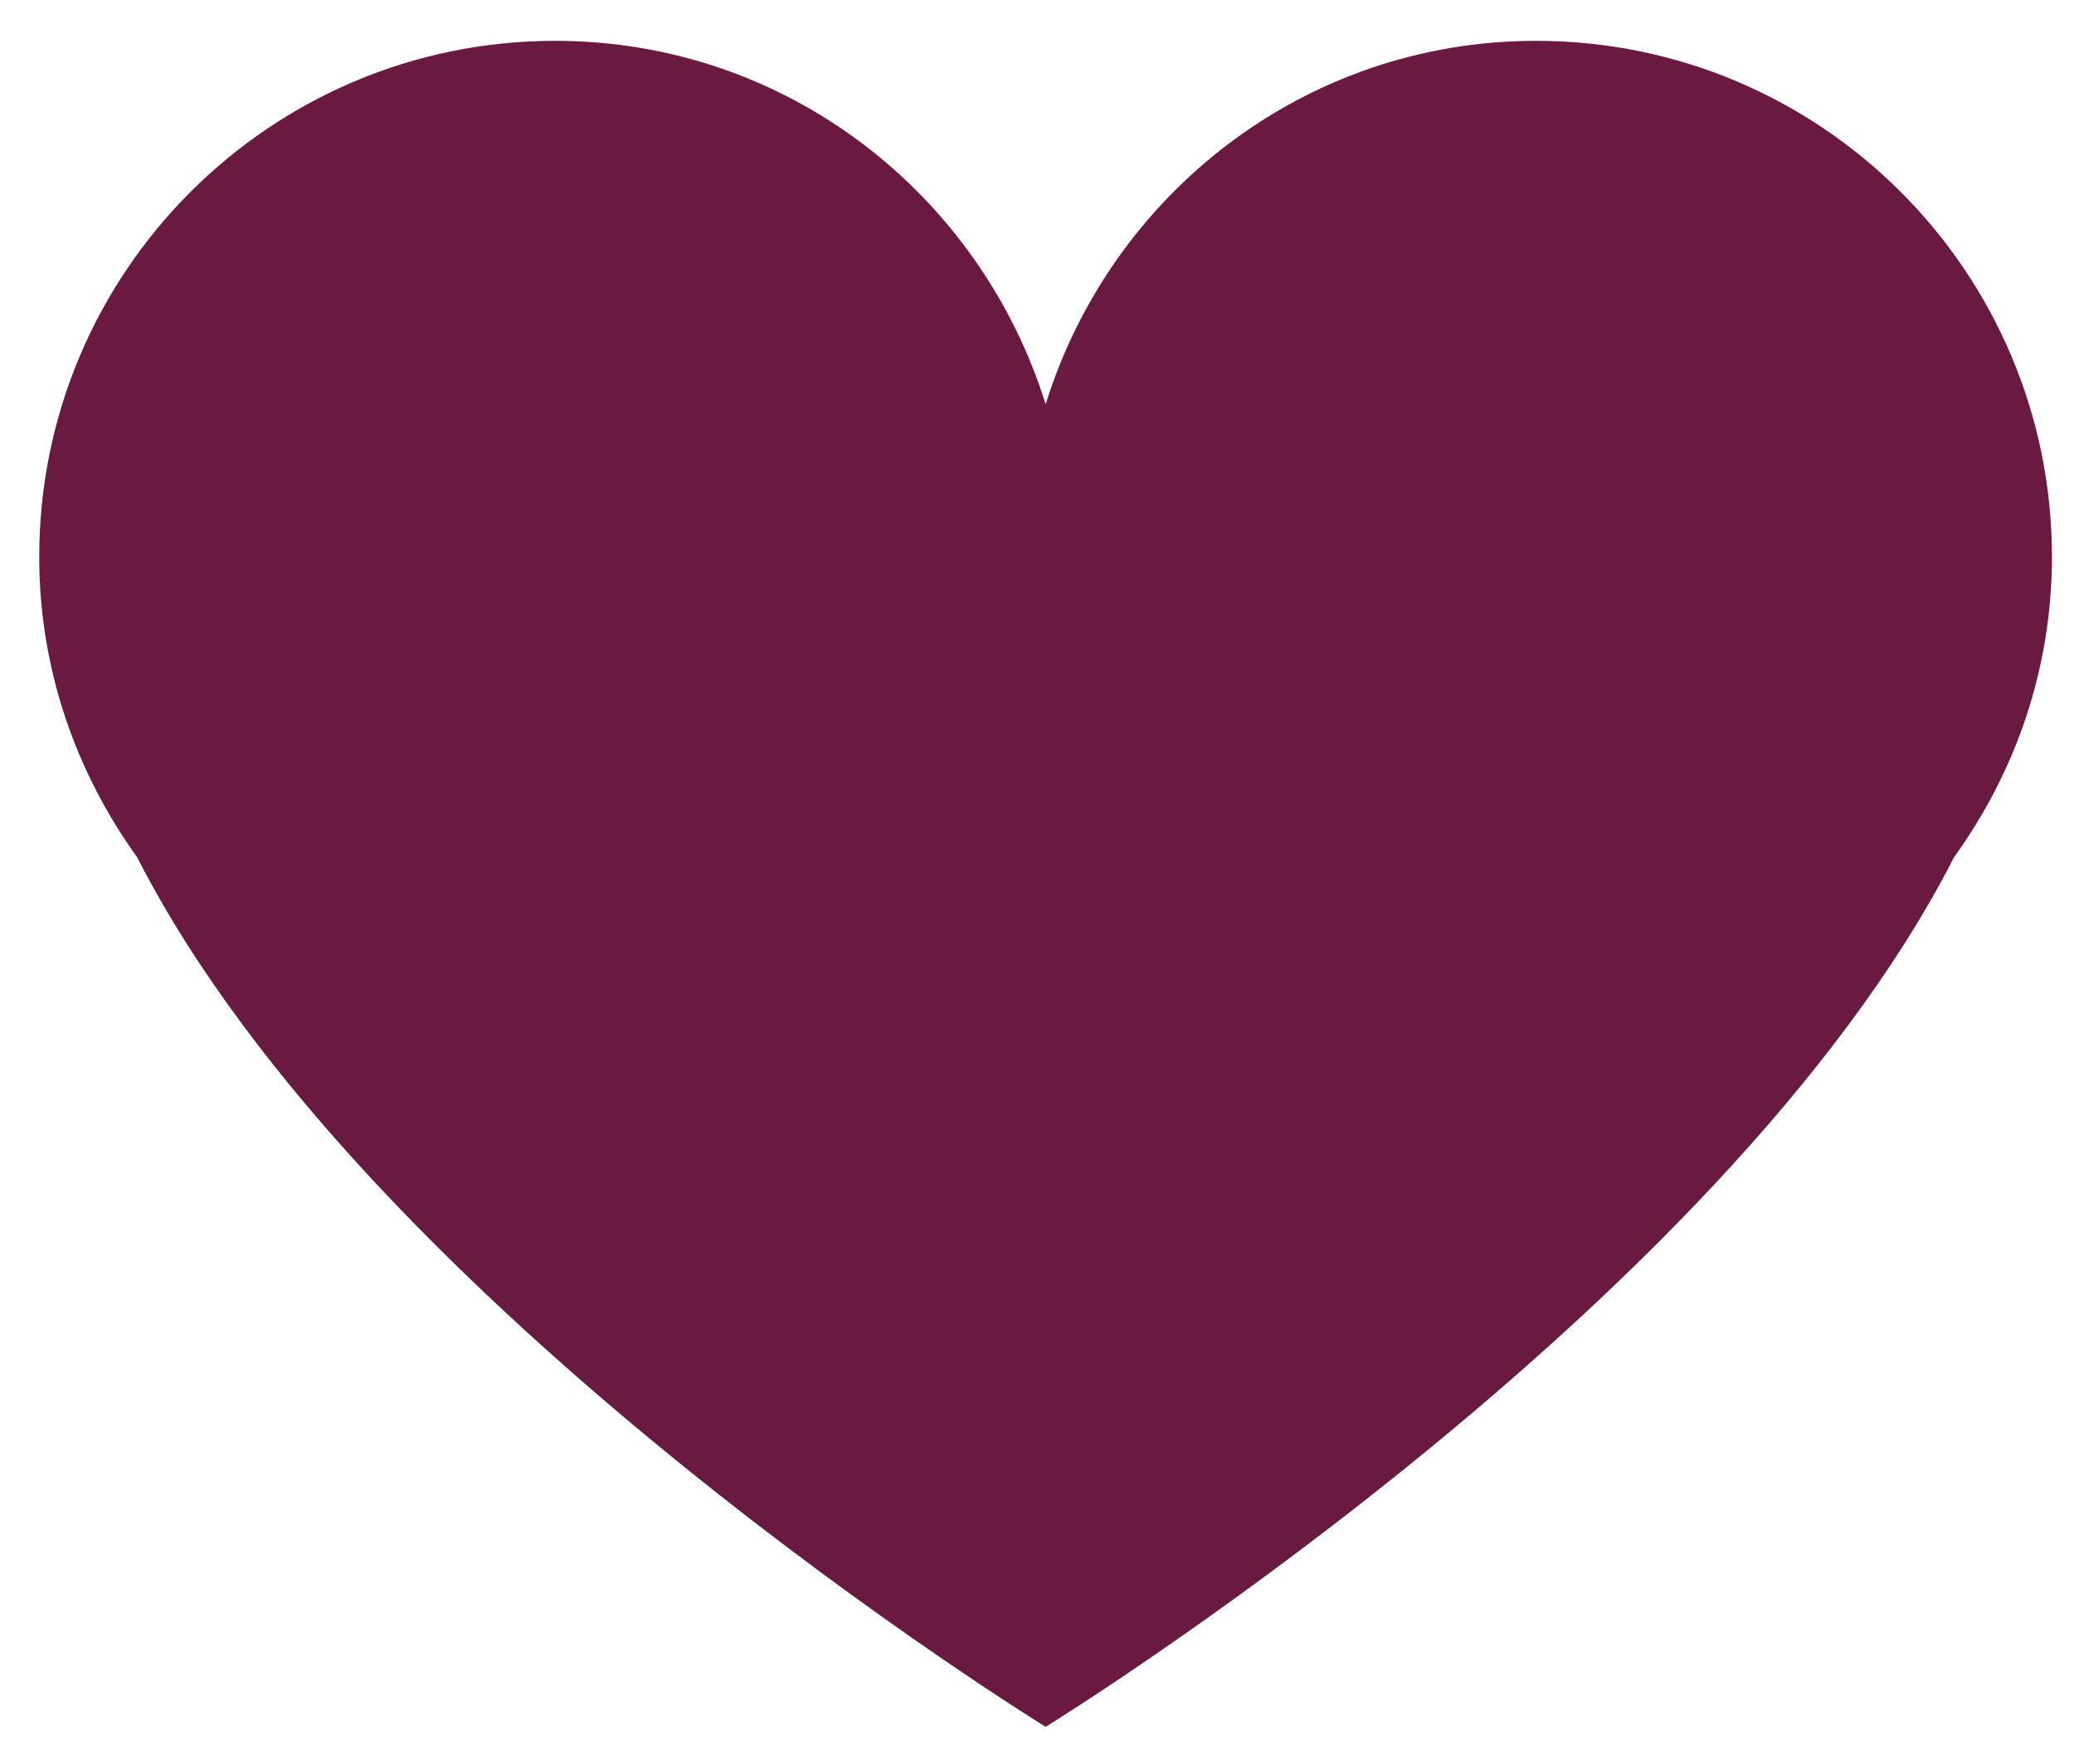
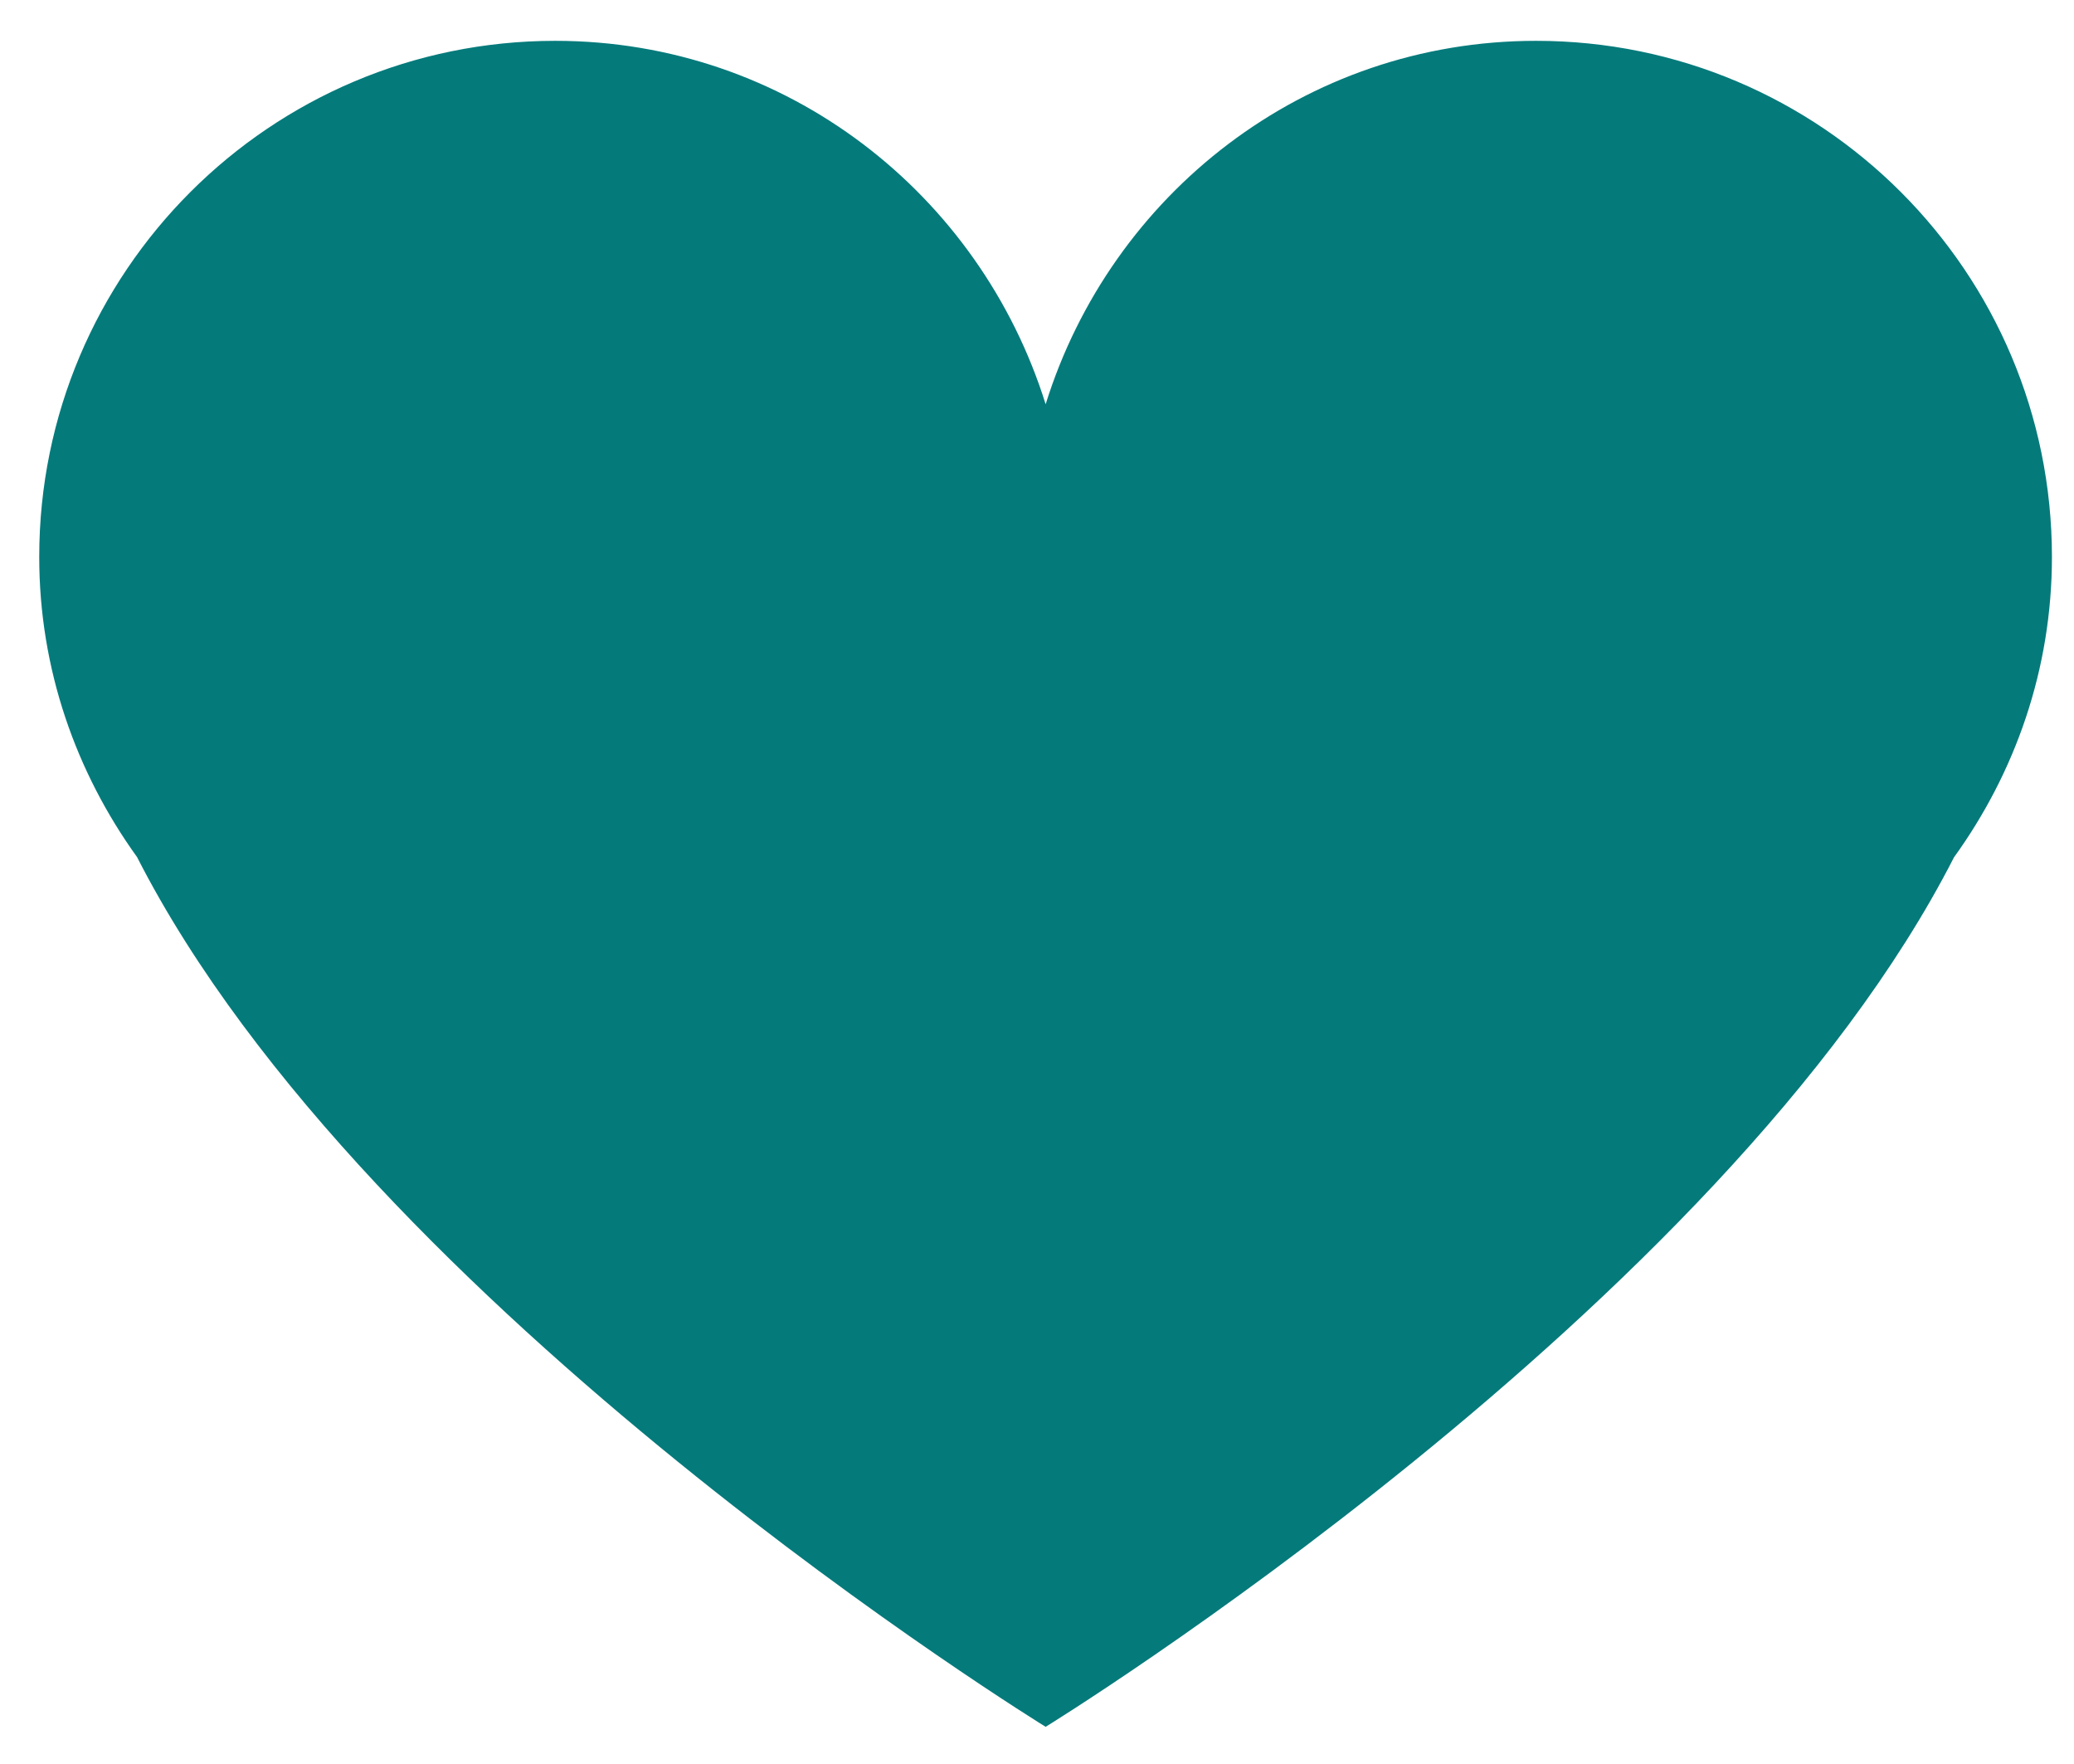
<svg xmlns="http://www.w3.org/2000/svg" version="1.1" id="Layer_1" x="0px" y="0px" width="16.917px" height="14.386px" viewBox="0 0 16.917 14.386" enable-background="new 0 0 16.917 14.386" xml:space="preserve">
  <g id="Layer_1_1_" display="none">
    <g display="inline">
-       <path fill="#E7A723" d="M5.762,15.919c-3.344,0-6.066-2.719-6.066-6.063c0-3.343,2.723-6.063,6.066-6.063    c0.939,0,1.842,0.209,2.68,0.622c0.26,0.126,0.365,0.439,0.238,0.697c-0.125,0.261-0.44,0.369-0.698,0.24    C7.287,5.01,6.541,4.837,5.762,4.837c-2.77,0-5.023,2.252-5.023,5.02c0,2.77,2.254,5.021,5.023,5.021    c2.771,0,5.024-2.252,5.024-5.021c0-0.883-0.231-1.749-0.674-2.507c-0.146-0.25-0.061-0.568,0.189-0.713    c0.25-0.144,0.566-0.061,0.713,0.189c0.529,0.917,0.813,1.962,0.813,3.03C11.83,13.203,9.107,15.919,5.762,15.919z" />
+       <path fill="#E7A723" d="M5.762,15.919c-3.344,0-6.066-2.719-6.066-6.063c0-3.343,2.723-6.063,6.066-6.063    c0.939,0,1.842,0.209,2.68,0.622c0.26,0.126,0.365,0.439,0.238,0.697c-0.125,0.261-0.44,0.369-0.698,0.24    C7.287,5.01,6.541,4.837,5.762,4.837c-2.77,0-5.023,2.252-5.023,5.02c0,2.77,2.254,5.021,5.023,5.021    c2.771,0,5.024-2.252,5.024-5.021c0-0.883-0.231-1.749-0.677-2.507C9.966,7.1,10.05,6.782,10.3,6.637    c0.25-0.144,0.566-0.061,0.714,0.189c0.528,0.917,0.813,1.962,0.813,3.03C11.83,13.203,9.107,15.919,5.762,15.919z" />
    </g>
-     <path display="inline" fill="#E7A723" d="M11.302,3.688c-0.229-0.177-0.557-0.135-0.731,0.091l-5.529,7.099L3.938,8.77   C3.807,8.514,3.49,8.417,3.234,8.548c-0.255,0.134-0.353,0.449-0.22,0.703l1.479,2.826c0,0.002,0.002,0.002,0.004,0.004   c0.033,0.063,0.078,0.119,0.137,0.166c0.012,0.01,0.027,0.012,0.039,0.021c0.016,0.01,0.029-0.079,0.045-0.069   c0.076,0.039,0.168,0.061,0.25,0.061l-0.014-0.092c0.002,0,0.002,0,0.002,0c0.004,0,0.008,0.092,0.012,0.092   c0.076-0.002,0.15,0.029,0.219-0.006c0.004,0,0.006,0.024,0.01,0.022c0.066-0.034,0.121-0.069,0.164-0.125   c0.002-0.002,0.004,0.003,0.006,0.001l6.027-7.734C11.57,4.191,11.529,3.866,11.302,3.688z" />
+     <path display="inline" fill="#E7A723" d="M11.302,3.688c-0.229-0.177-0.557-0.135-0.731,0.091l-5.529,7.1L3.938,8.77   C3.807,8.514,3.49,8.417,3.234,8.548c-0.255,0.134-0.353,0.449-0.22,0.703l1.479,2.826c0,0.002,0.002,0.002,0.004,0.004   c0.033,0.063,0.078,0.119,0.137,0.166c0.012,0.01,0.027,0.012,0.039,0.021c0.016,0.01,0.029-0.079,0.045-0.069   c0.076,0.039,0.168,0.061,0.25,0.061l-0.014-0.092c0.002,0,0.002,0,0.002,0c0.004,0,0.008,0.092,0.012,0.092   c0.076-0.002,0.15,0.029,0.219-0.006c0.004,0,0.006,0.024,0.01,0.022c0.066-0.034,0.121-0.069,0.164-0.125   c0.002-0.002,0.004,0.003,0.006,0.001l6.027-7.734C11.57,4.191,11.529,3.866,11.302,3.688z" />
  </g>
  <g id="Layer_2" display="none">
    <path display="inline" fill="#EEA421" d="M-0.554,15.71c0-2.899,2.351-5.252,5.252-5.252c2.9,0,5.25,2.353,5.25,5.252" />
    <circle display="inline" fill="#EEA421" cx="4.196" cy="6.167" r="2.375" />
  </g>
  <g id="Layer_3" display="none">
    <g display="inline">
      <g>
-         <path fill="#E7A723" d="M10.732,5.11c0,0.605-0.002,1.219,0,1.832c0.002,0.107-0.035,0.157-0.148,0.156     c-0.61-0.002-1.227,0-1.944,0c0.225-0.215,0.364-0.373,0.532-0.504c0.199-0.156,0.138-0.25-0.022-0.392     C7.143,4.427,4.061,4.594,2.28,6.584c-0.805,0.899-1.221,1.955-1.258,3.16c-0.013,0.383-0.188,0.6-0.489,0.6     c-0.313,0-0.491-0.229-0.487-0.629C0.071,6.89,2.315,4.392,5.122,4.056C6.94,3.834,8.526,4.337,9.88,5.562     c0.138,0.123,0.209,0.133,0.33-0.006c0.142-0.163,0.306-0.307,0.461-0.458C10.675,5.094,10.691,5.101,10.732,5.11z" />
+         <path fill="#E7A723" d="M10.732,5.11c0,0.605-0.002,1.219,0,1.832c0.002,0.107-0.035,0.157-0.148,0.156     c-0.607-0.002-1.227,0-1.941,0c0.225-0.215,0.361-0.373,0.529-0.504C9.371,6.438,9.31,6.344,9.15,6.202     C7.143,4.427,4.061,4.594,2.28,6.584c-0.805,0.899-1.221,1.955-1.258,3.16c-0.013,0.383-0.188,0.6-0.489,0.6     c-0.313,0-0.491-0.229-0.487-0.629C0.071,6.89,2.315,4.392,5.122,4.056C6.94,3.834,8.526,4.337,9.88,5.562     c0.138,0.123,0.209,0.133,0.33-0.006c0.142-0.163,0.306-0.307,0.461-0.458C10.675,5.094,10.691,5.101,10.732,5.11z" />
        <path fill="#E7A723" d="M1.42,11.903c0.006,0.274-0.206,0.495-0.48,0.496c-0.271,0.002-0.497-0.224-0.495-0.489     c0.003-0.252,0.221-0.475,0.473-0.484C1.187,11.412,1.415,11.626,1.42,11.903z" />
-         <path fill="#E7A723" d="M2.114,14.147c-0.263,0.009-0.5-0.224-0.502-0.487c-0.002-0.254,0.205-0.474,0.464-0.486     c0.278-0.014,0.502,0.189,0.511,0.467C2.596,13.91,2.381,14.141,2.114,14.147z" />
+         <path fill="#E7A723" d="M2.114,14.147c-0.263,0.009-0.5-0.224-0.502-0.487c-0.002-0.254,0.205-0.474,0.464-0.486     c0.278-0.014,0.502,0.189,0.511,0.47C2.596,13.91,2.381,14.141,2.114,14.147z" />
        <path fill="#E7A723" d="M9.688,14.147c-0.269-0.008-0.479-0.239-0.47-0.515c0.013-0.274,0.234-0.475,0.515-0.459     c0.259,0.015,0.468,0.236,0.461,0.488C10.189,13.925,9.949,14.158,9.688,14.147z" />
-         <path fill="#E7A723" d="M3.834,15.313c-0.269-0.006-0.482-0.235-0.475-0.511c0.01-0.274,0.23-0.477,0.511-0.463     c0.259,0.013,0.466,0.228,0.465,0.48C4.333,15.085,4.094,15.319,3.834,15.313z" />
-         <path fill="#E7A723" d="M8.443,14.83c-0.004,0.27-0.236,0.494-0.5,0.486c-0.266-0.007-0.486-0.244-0.477-0.511     c0.012-0.261,0.223-0.462,0.484-0.466C8.227,14.339,8.445,14.556,8.443,14.83z" />
+         <path fill="#E7A723" d="M3.834,15.313c-0.269-0.006-0.482-0.235-0.475-0.511c0.01-0.274,0.23-0.477,0.511-0.463     c0.259,0.013,0.466,0.228,0.465,0.479C4.333,15.085,4.094,15.319,3.834,15.313z" />
+         <path fill="#E7A723" d="M8.443,14.83c-0.004,0.271-0.236,0.494-0.5,0.486c-0.266-0.007-0.486-0.244-0.477-0.511     c0.012-0.261,0.223-0.462,0.484-0.466C8.227,14.339,8.445,14.556,8.443,14.83z" />
        <path fill="#E7A723" d="M5.904,15.716c-0.269,0.002-0.495-0.223-0.492-0.491c0.002-0.271,0.231-0.49,0.5-0.483     c0.259,0.008,0.466,0.217,0.472,0.477C6.39,15.492,6.174,15.714,5.904,15.716z" />
      </g>
-       <path fill="#E7A723" d="M8.664,11.02l0.002-0.002l-0.064-0.024c-0.014-0.006-0.021-0.013-0.037-0.018    c-0.008-0.003-0.018-0.006-0.025-0.008l-0.963-0.385l-0.049-0.01c-0.023-0.01-0.047-0.015-0.07-0.02l-0.074-0.02l-0.01,0.014    c-0.219-0.018-0.412,0.07-0.574,0.328c-0.116,0.186-0.239,0.146-0.393,0.029c-0.514-0.388-0.981-0.82-1.382-1.324    C4.655,9.125,4.649,9.115,5.072,8.71C5.158,8.628,5.192,8.55,5.2,8.466l0.013-0.021L5.185,8.371    C5.178,8.333,5.186,8.306,5.168,8.265C5.114,8.138,5.063,8.009,5.011,7.88l-0.17-0.479C4.823,7.345,4.801,7.29,4.785,7.233    C4.781,7.219,4.774,7.212,4.77,7.2L4.741,7.12L4.738,7.13C4.649,6.956,4.507,6.933,4.302,6.97    C3.167,7.175,2.551,8.438,3.125,9.458c0.75,1.332,1.808,2.373,3.131,3.141c0.256,0.148,0.539,0.223,0.837,0.217    c0.865-0.004,1.611-0.678,1.678-1.508C8.783,11.171,8.764,11.082,8.664,11.02z" />
+       <path fill="#E7A723" d="M8.664,11.02l0.002-0.002l-0.064-0.024c-0.014-0.006-0.021-0.013-0.037-0.018    c-0.008-0.003-0.018-0.006-0.025-0.008l-0.963-0.385l-0.049-0.01c-0.023-0.013-0.047-0.018-0.07-0.021l-0.074-0.02l-0.01,0.014    c-0.219-0.02-0.412,0.07-0.574,0.328c-0.116,0.187-0.239,0.146-0.393,0.027c-0.514-0.388-0.981-0.818-1.382-1.322    C4.655,9.125,4.649,9.115,5.072,8.71C5.158,8.628,5.192,8.55,5.2,8.466l0.013-0.021L5.185,8.371    C5.178,8.333,5.186,8.306,5.168,8.265C5.114,8.138,5.063,8.009,5.011,7.88l-0.17-0.479C4.823,7.345,4.801,7.29,4.785,7.233    C4.781,7.219,4.774,7.212,4.77,7.2L4.741,7.12L4.738,7.13C4.649,6.956,4.507,6.933,4.302,6.97    C3.167,7.175,2.551,8.438,3.125,9.458c0.75,1.332,1.808,2.373,3.131,3.141c0.256,0.148,0.539,0.223,0.837,0.217    c0.865-0.004,1.611-0.678,1.678-1.508C8.783,11.171,8.764,11.082,8.664,11.02z" />
    </g>
  </g>
-   <path fill="#6A1A41" d="M16.737,4.542c0-2.324-1.884-4.209-4.208-4.209c-1.888,0-3.467,1.252-4,2.964  c-0.534-1.712-2.112-2.964-4-2.964c-2.324,0-4.209,1.885-4.209,4.209c0,0.917,0.301,1.758,0.798,2.448  c1.885,3.695,7.411,7.093,7.411,7.093s5.523-3.397,7.409-7.091C16.437,6.301,16.737,5.459,16.737,4.542z" />
+   <path fill="#057A7B" d="M16.737,4.542c0-2.324-1.884-4.209-4.208-4.209c-1.888,0-3.467,1.252-4,2.964  c-0.534-1.712-2.112-2.964-4-2.964c-2.324,0-4.209,1.885-4.209,4.209c0,0.917,0.301,1.758,0.798,2.448  c1.885,3.695,7.411,7.093,7.411,7.093s5.523-3.397,7.409-7.091C16.437,6.301,16.737,5.459,16.737,4.542z" />
</svg>
